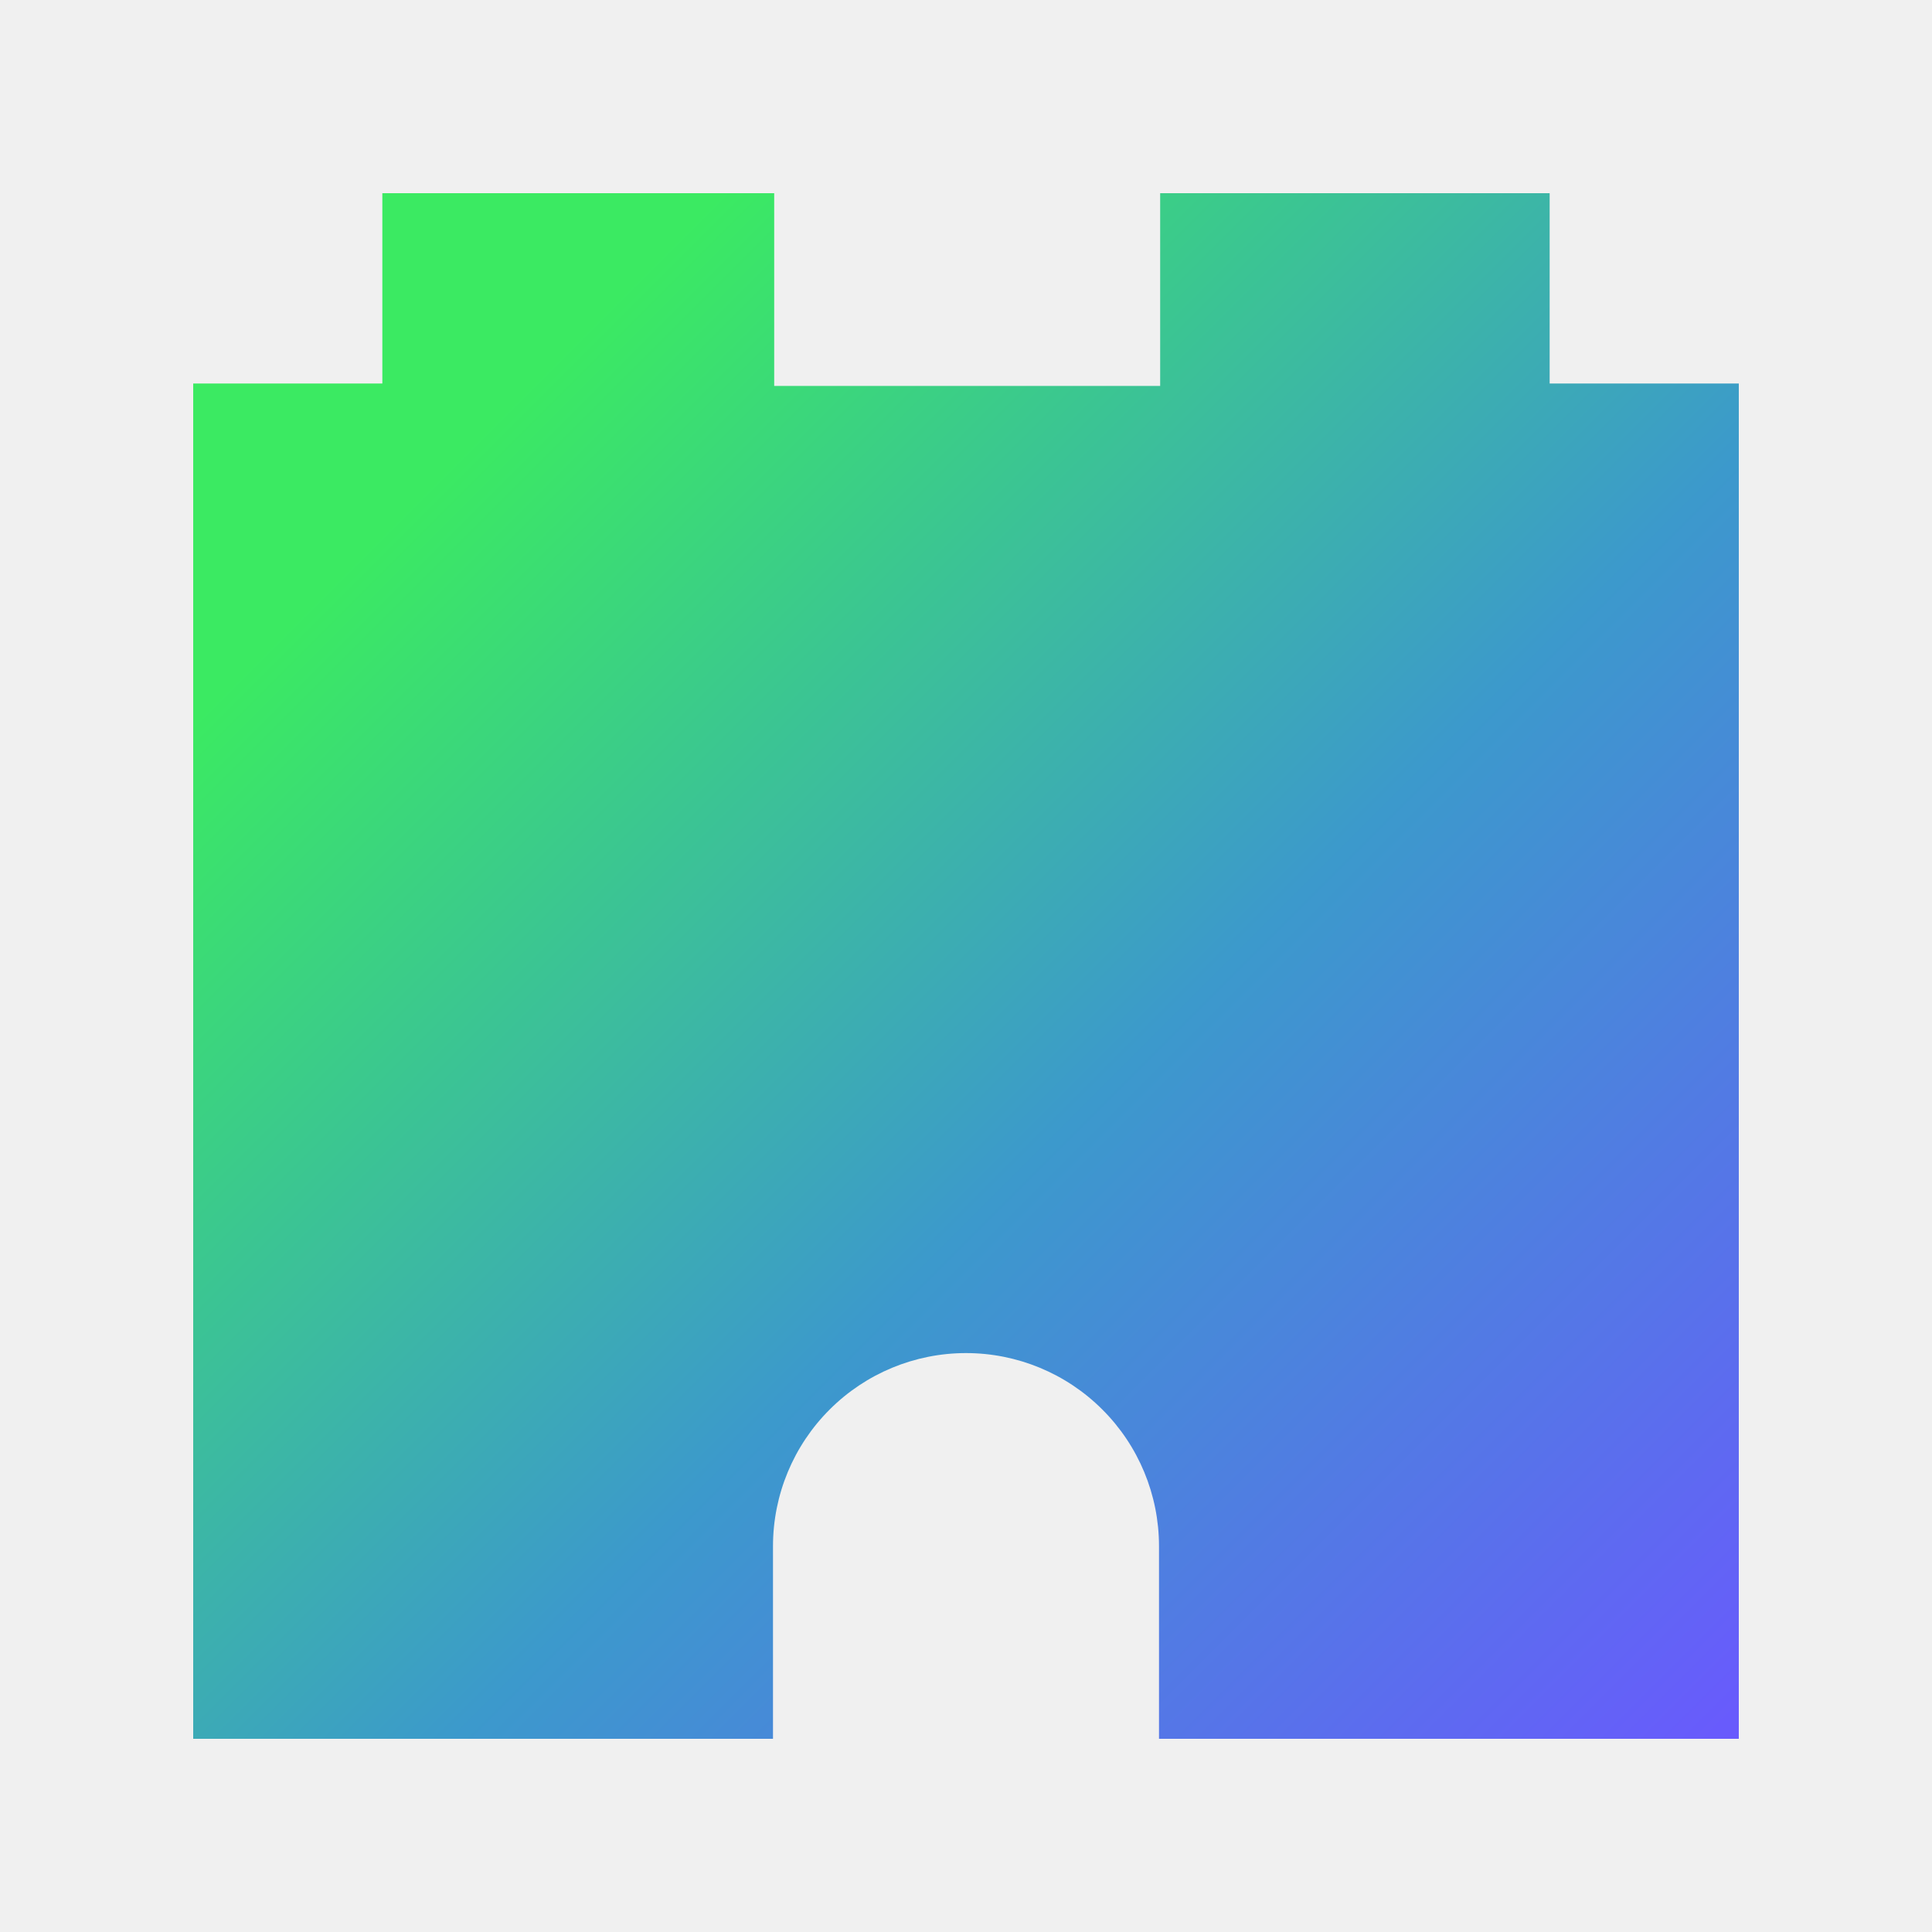
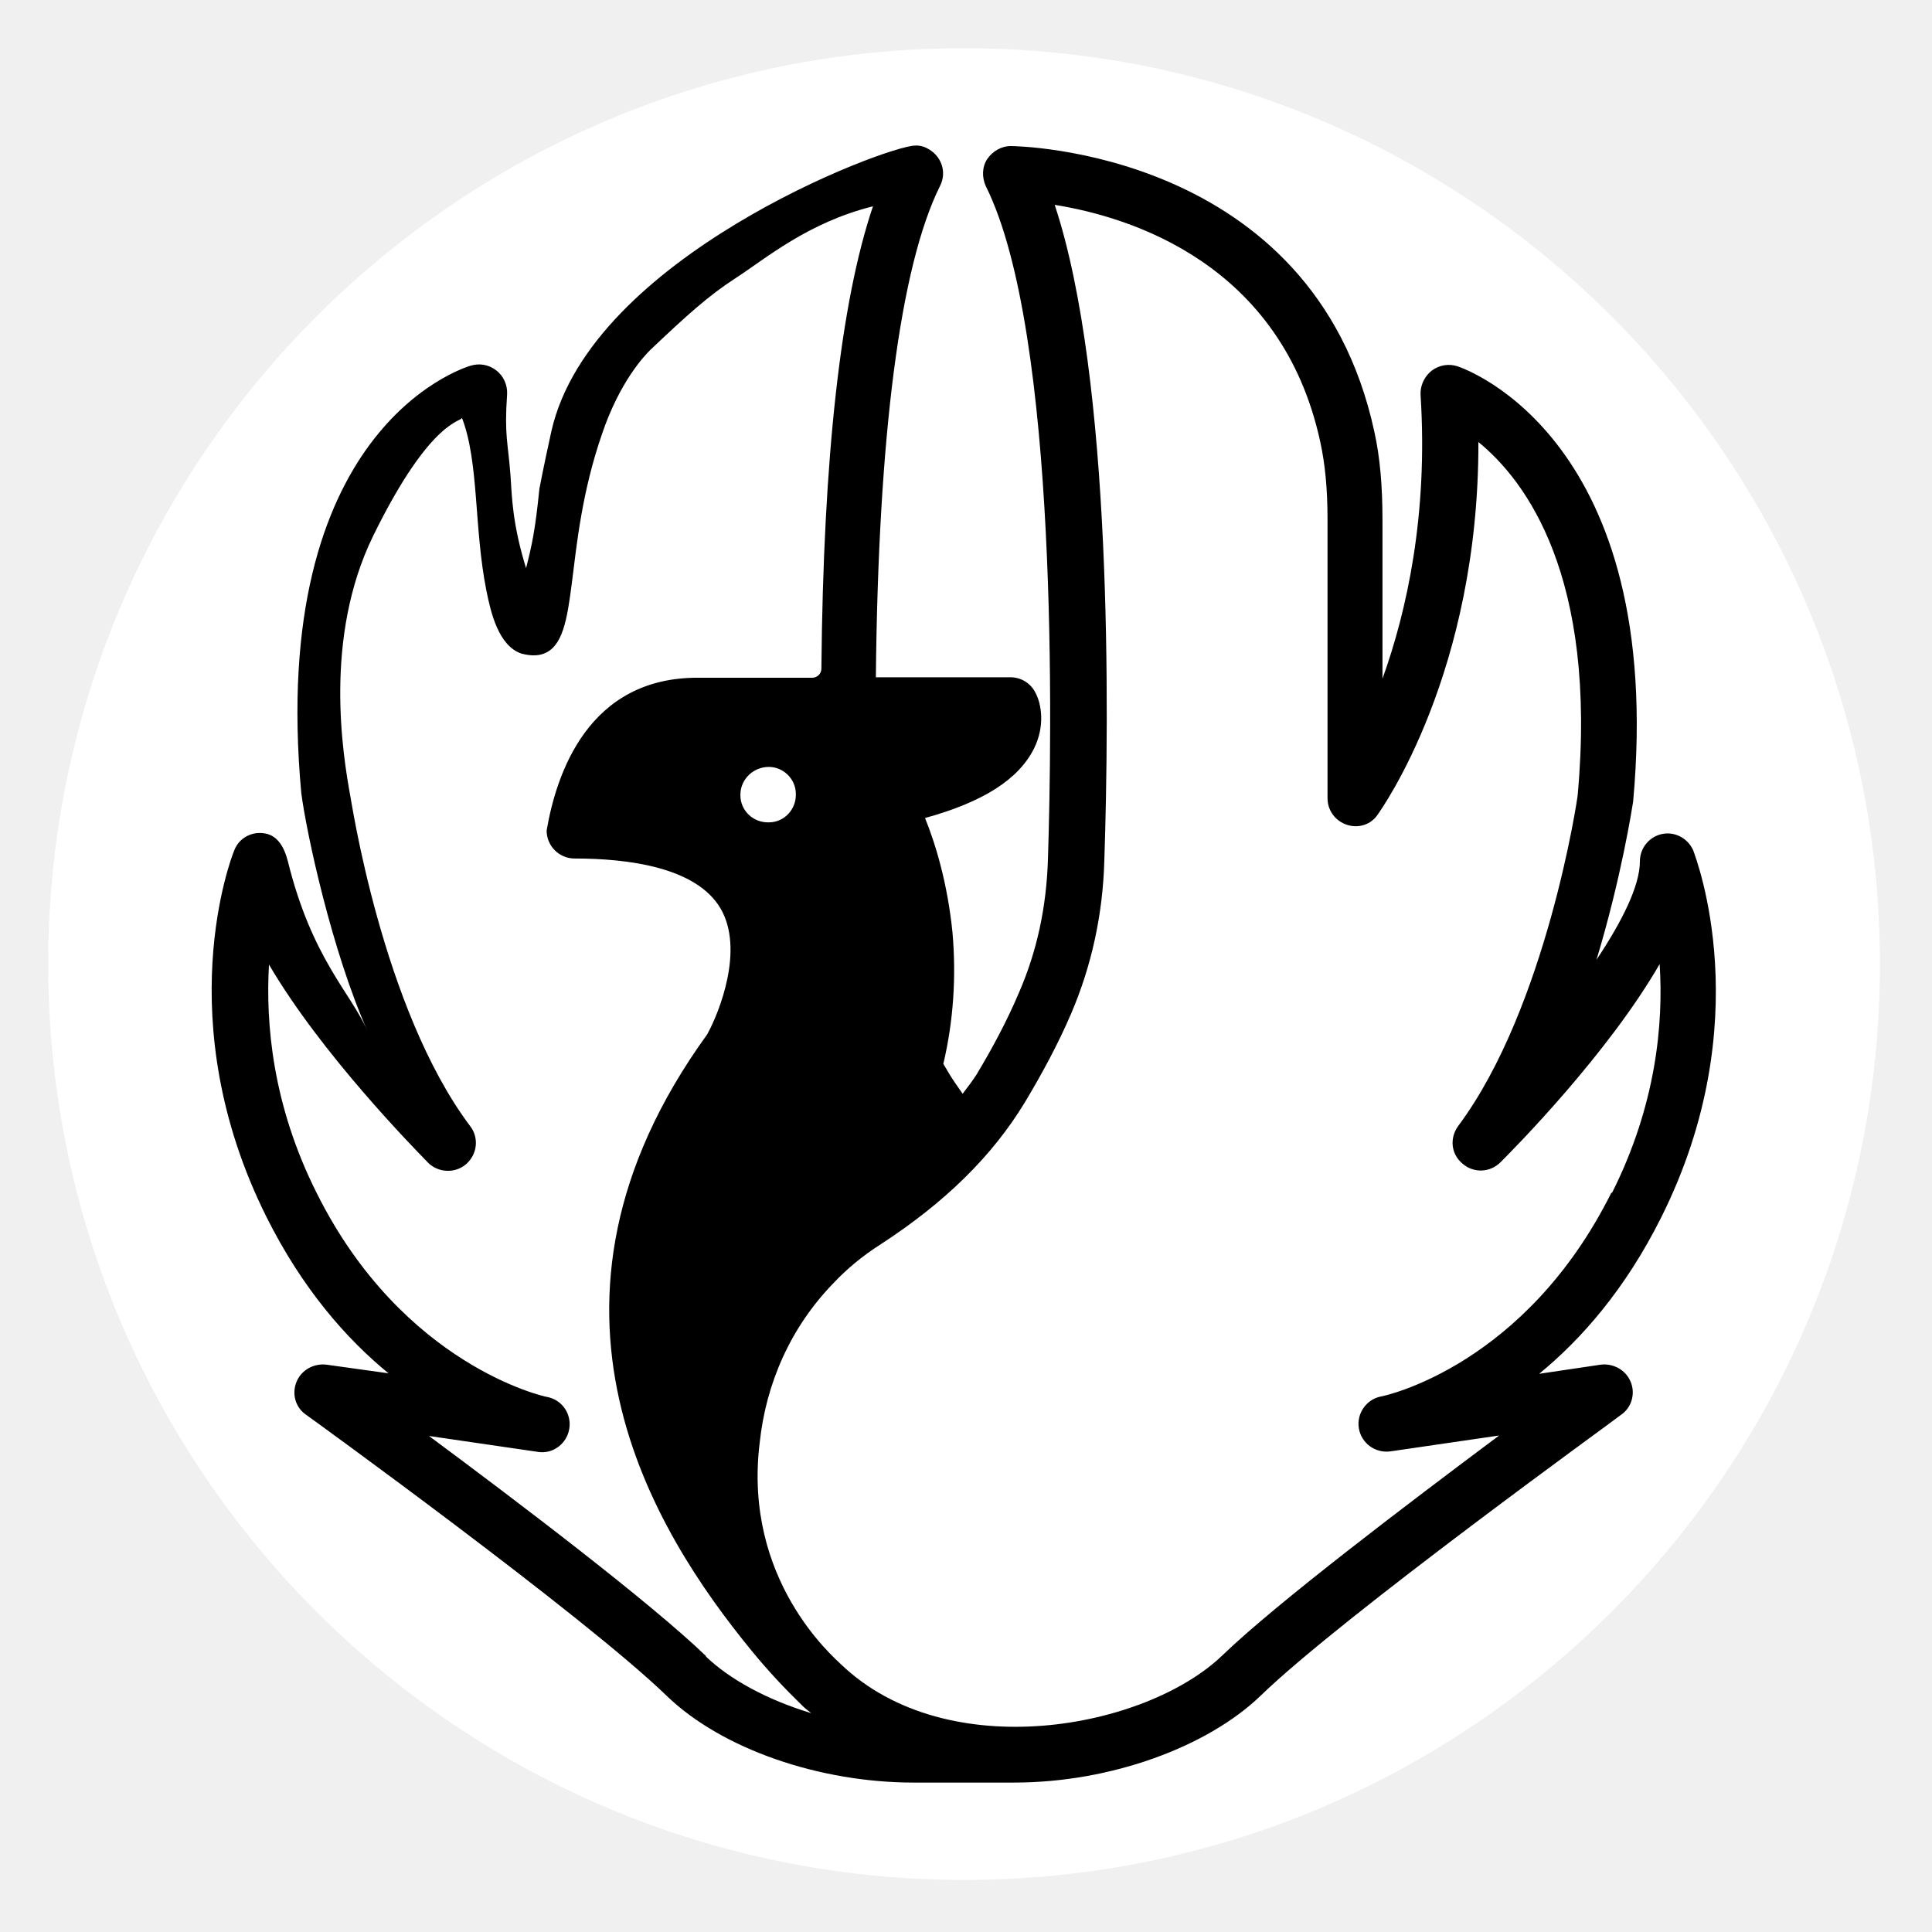
- <svg xmlns="http://www.w3.org/2000/svg" width="40" height="40" viewBox="0 0 40 40" fill="none">
-   <path d="M32.084 7.94V4H24.02V7.99H16.029V4H7.916V7.94H4V36H16.004V32.005C16.006 30.946 16.427 29.931 17.177 29.183C17.926 28.434 18.941 28.014 20 28.014C21.059 28.014 22.074 28.434 22.823 29.183C23.573 29.931 23.994 30.946 23.996 32.005V36H36V7.94H32.084Z" fill="url(#paint0_linear)" />
+ <svg xmlns="http://www.w3.org/2000/svg" id="a" viewBox="0 0 40.08 40.08">
  <defs>
-     <linearGradient id="paint0_linear" x1="2.942" y1="4.9" x2="37.777" y2="39.734" gradientUnits="userSpaceOnUse">
-       <stop offset="0.159" stop-color="#3BEA62" />
-       <stop offset="0.54" stop-color="#3C99CC" />
-       <stop offset="0.937" stop-color="#6B57FF" />
-     </linearGradient>
+     <style>.b{fill:#fff;}</style>
  </defs>
+   <circle class="b" cx="20" cy="20" r="19" />
+   <g>
+     <path class="b" d="M18.56,3.87c-.67-.58-2.87,.95-3.74,1.64-.91,.72-2.09,1.65-2.77,3.28-.84,2.02-.45,4.06-.87,4.11-.14,.02-.28-.2-.4-.41-1.06-1.94-.27-4.07-.8-4.35-.46-.24-1.89,.92-2.71,2.61-1.29,2.64-.55,5.53,.04,7.71,.86,3.18,2.27,5.1,1.99,5.27-.24,.15-1.45-1.14-2.33-2.51-1.09-1.7-1.24-2.83-1.51-2.79-.41,.06-.86,2.84,.16,5.44,.64,1.64,2,3.54,3.99,4.72,.74,.44,1.55,.76,1.5,.89-.1,.27-3.98-1.14-4.23-.61-.14,.3,1.02,1.01,3.49,2.91,3.45,2.65,3.41,2.98,4.85,3.64,2.24,1.02,4.26,1.1,5.17,1.12,1.2,.03,2.34,.06,3.64-.45,1.51-.59,1.9-1.57,3.52-2.86,3.41-2.73,5.81-3.97,5.63-4.36-.21-.44-3.33,.8-3.52,.38-.15-.34,1.99-1.01,3.65-3.15,1.87-2.41,1.76-4.94,1.71-6.18-.04-.99-.24-1.12-.34-1.16-.95-.33-3.58,5.08-3.81,4.96-.17-.09,1.55-2.83,2.21-6.73,.81-4.76-.68-6.94-1.08-7.47-.13-.17-1.17-1.55-1.79-1.32-.7,.26,.29,2.65-.66,5.64-.4,1.27-1.13,2.56-1.45,2.48-.32-.09-.04-1.5-.05-3.48-.02-2.48-.04-5.24-1.67-7.13-1.65-1.91-4.65-2.58-5.2-1.88-.2,.26,0,.62,.28,1.53,.38,1.22,.49,2.35,.73,4.62,.21,2.05,.19,3.67,.18,4.54-.02,.94-.06,1.65-.14,2.86-.09,1.45-.14,2.18-.24,2.59-.33,1.36-1.34,3.39-2.19,3.33-1.65-.13-3.01-8.16-2.17-12.45,.31-1.58,.38-3.21,.74-4.78,.28-1.26,.51-1.93,.18-2.21Z" />
+     <path d="M10.93,11.84c-.31-.98-.31-1.57-.34-1.98-.05-.68-.13-.82-.07-1.68,.01-.19-.07-.38-.23-.5s-.35-.15-.54-.09c-.18,.06-4.19,1.33-3.5,8.86,.11,.85,.64,3.29,1.37,4.93-.34-.78-1.15-1.49-1.65-3.52-.07-.27-.2-.52-.47-.57-.27-.05-.54,.09-.64,.35-.06,.14-1.37,3.53,.67,7.61,.74,1.48,1.65,2.52,2.53,3.24l-1.29-.18c-.26-.03-.52,.11-.62,.36-.1,.25-.02,.53,.2,.68,.06,.04,5.78,4.18,7.48,5.83,1.15,1.11,3.18,1.8,5.12,1.8h2.09c2.02,0,4.02-.75,5.11-1.8,1.7-1.65,7.43-5.78,7.48-5.83,.22-.15,.3-.44,.2-.68-.1-.25-.36-.39-.62-.36l-1.28,.19c.88-.72,1.79-1.76,2.53-3.24h0c2.04-4.07,.72-7.46,.67-7.61-.11-.26-.38-.4-.64-.35-.27,.05-.47,.29-.47,.57,0,.5-.36,1.23-.9,2.04,.52-1.72,.74-3.16,.76-3.28,.68-7.5-3.46-8.97-3.64-9.03s-.38-.03-.54,.09c-.15,.12-.24,.31-.23,.5,.16,2.5-.29,4.5-.79,5.89v-3.28c0-.72-.05-1.31-.17-1.85-1.27-5.86-7.47-5.92-7.54-5.92-.2,0-.38,.11-.49,.27-.11,.17-.11,.38-.03,.56,1.52,3.04,1.37,11.45,1.29,13.96-.03,1-.23,1.92-.6,2.77-.25,.59-.55,1.15-.88,1.7-.09,.14-.19,.27-.29,.4-.09-.13-.19-.27-.27-.4-.04-.07-.09-.15-.13-.22,.21-.89,.27-1.81,.19-2.72-.1-1.01-.35-1.84-.57-2.38,1.2-.33,1.94-.8,2.26-1.44,.23-.46,.16-.92,.03-1.16-.1-.2-.3-.32-.52-.32h-2.79c.05-5,.5-8.52,1.33-10.19,.15-.29,.03-.63-.26-.78,0,0-.11-.07-.26-.06-.63,.02-6.72,2.32-7.54,5.92-.17,.77-.25,1.2-.25,1.2-.09,.88-.15,1.15-.29,1.7Zm3.71,22.51c-1.14-1.1-3.88-3.18-5.74-4.56l2.26,.33c.31,.05,.6-.17,.65-.48,.05-.31-.15-.6-.46-.66-.03,0-2.99-.64-4.78-4.23-.92-1.83-1.06-3.52-.99-4.74,1.09,1.86,3.01,3.81,3.3,4.11,.21,.21,.56,.23,.79,.03s.27-.54,.09-.78c-1.84-2.44-2.48-6.83-2.49-6.84-.16-.88-.56-3.3,.47-5.41,1.23-2.51,1.88-2.36,1.84-2.46,.36,.92,.25,2.29,.51,3.59,.09,.45,.25,1.15,.73,1.31,.02,0,.25,.08,.46,0,.78-.29,.38-2.16,1.21-4.56,.37-1.09,.88-1.62,1-1.74,.76-.72,1.2-1.12,1.77-1.49,.62-.4,1.49-1.15,2.85-1.49-.67,1.98-1.03,5.2-1.07,9.59,0,.11-.09,.19-.19,.19h-2.35c-2.3-.02-2.96,2-3.16,3.17,0,.32,.26,.58,.58,.58h0c1.11,0,2.53,.18,3.03,1.04,.49,.84-.02,2.14-.28,2.61-4.07,5.62-1.1,10.31,.91,12.77,.36,.44,.69,.79,1.08,1.17,.05,.05,.11,.09,.17,.14-.93-.28-1.7-.71-2.18-1.17Zm18.79-9.61c-1.78,3.57-4.66,4.21-4.78,4.23h0c-.31,.06-.51,.36-.46,.66,.05,.31,.34,.52,.65,.48l2.26-.33c-1.86,1.39-4.61,3.47-5.74,4.56-1.59,1.53-5.7,2.3-7.91,.19-.15-.15-2.04-1.75-1.69-4.6,.13-1.23,.64-2.39,1.52-3.3,.29-.31,.62-.58,.98-.81,1.34-.87,2.32-1.83,3-2.95,.36-.6,.69-1.21,.96-1.84,.42-.98,.66-2.05,.69-3.19,.1-3.02,.17-9.98-1.03-13.59,1.57,.25,4.71,1.22,5.51,4.92,.1,.46,.15,.97,.15,1.61v5.78c0,.25,.16,.47,.4,.55s.5,0,.64-.21c.09-.13,2.1-2.95,2.09-7.73,.98,.8,2.47,2.78,2.06,7.32,0,.05-.65,4.42-2.48,6.87-.18,.25-.15,.58,.09,.78,.23,.2,.57,.19,.79-.03,.29-.29,2.22-2.24,3.3-4.11,.08,1.23-.07,2.92-.99,4.75Z" />
+     <path class="b" d="M16.51,16.47c0-.31-.26-.56-.56-.56-.32,0-.58,.25-.59,.56v.03c0,.32,.27,.57,.59,.56,.32,0,.57-.27,.56-.59Z" />
+   </g>
</svg>
